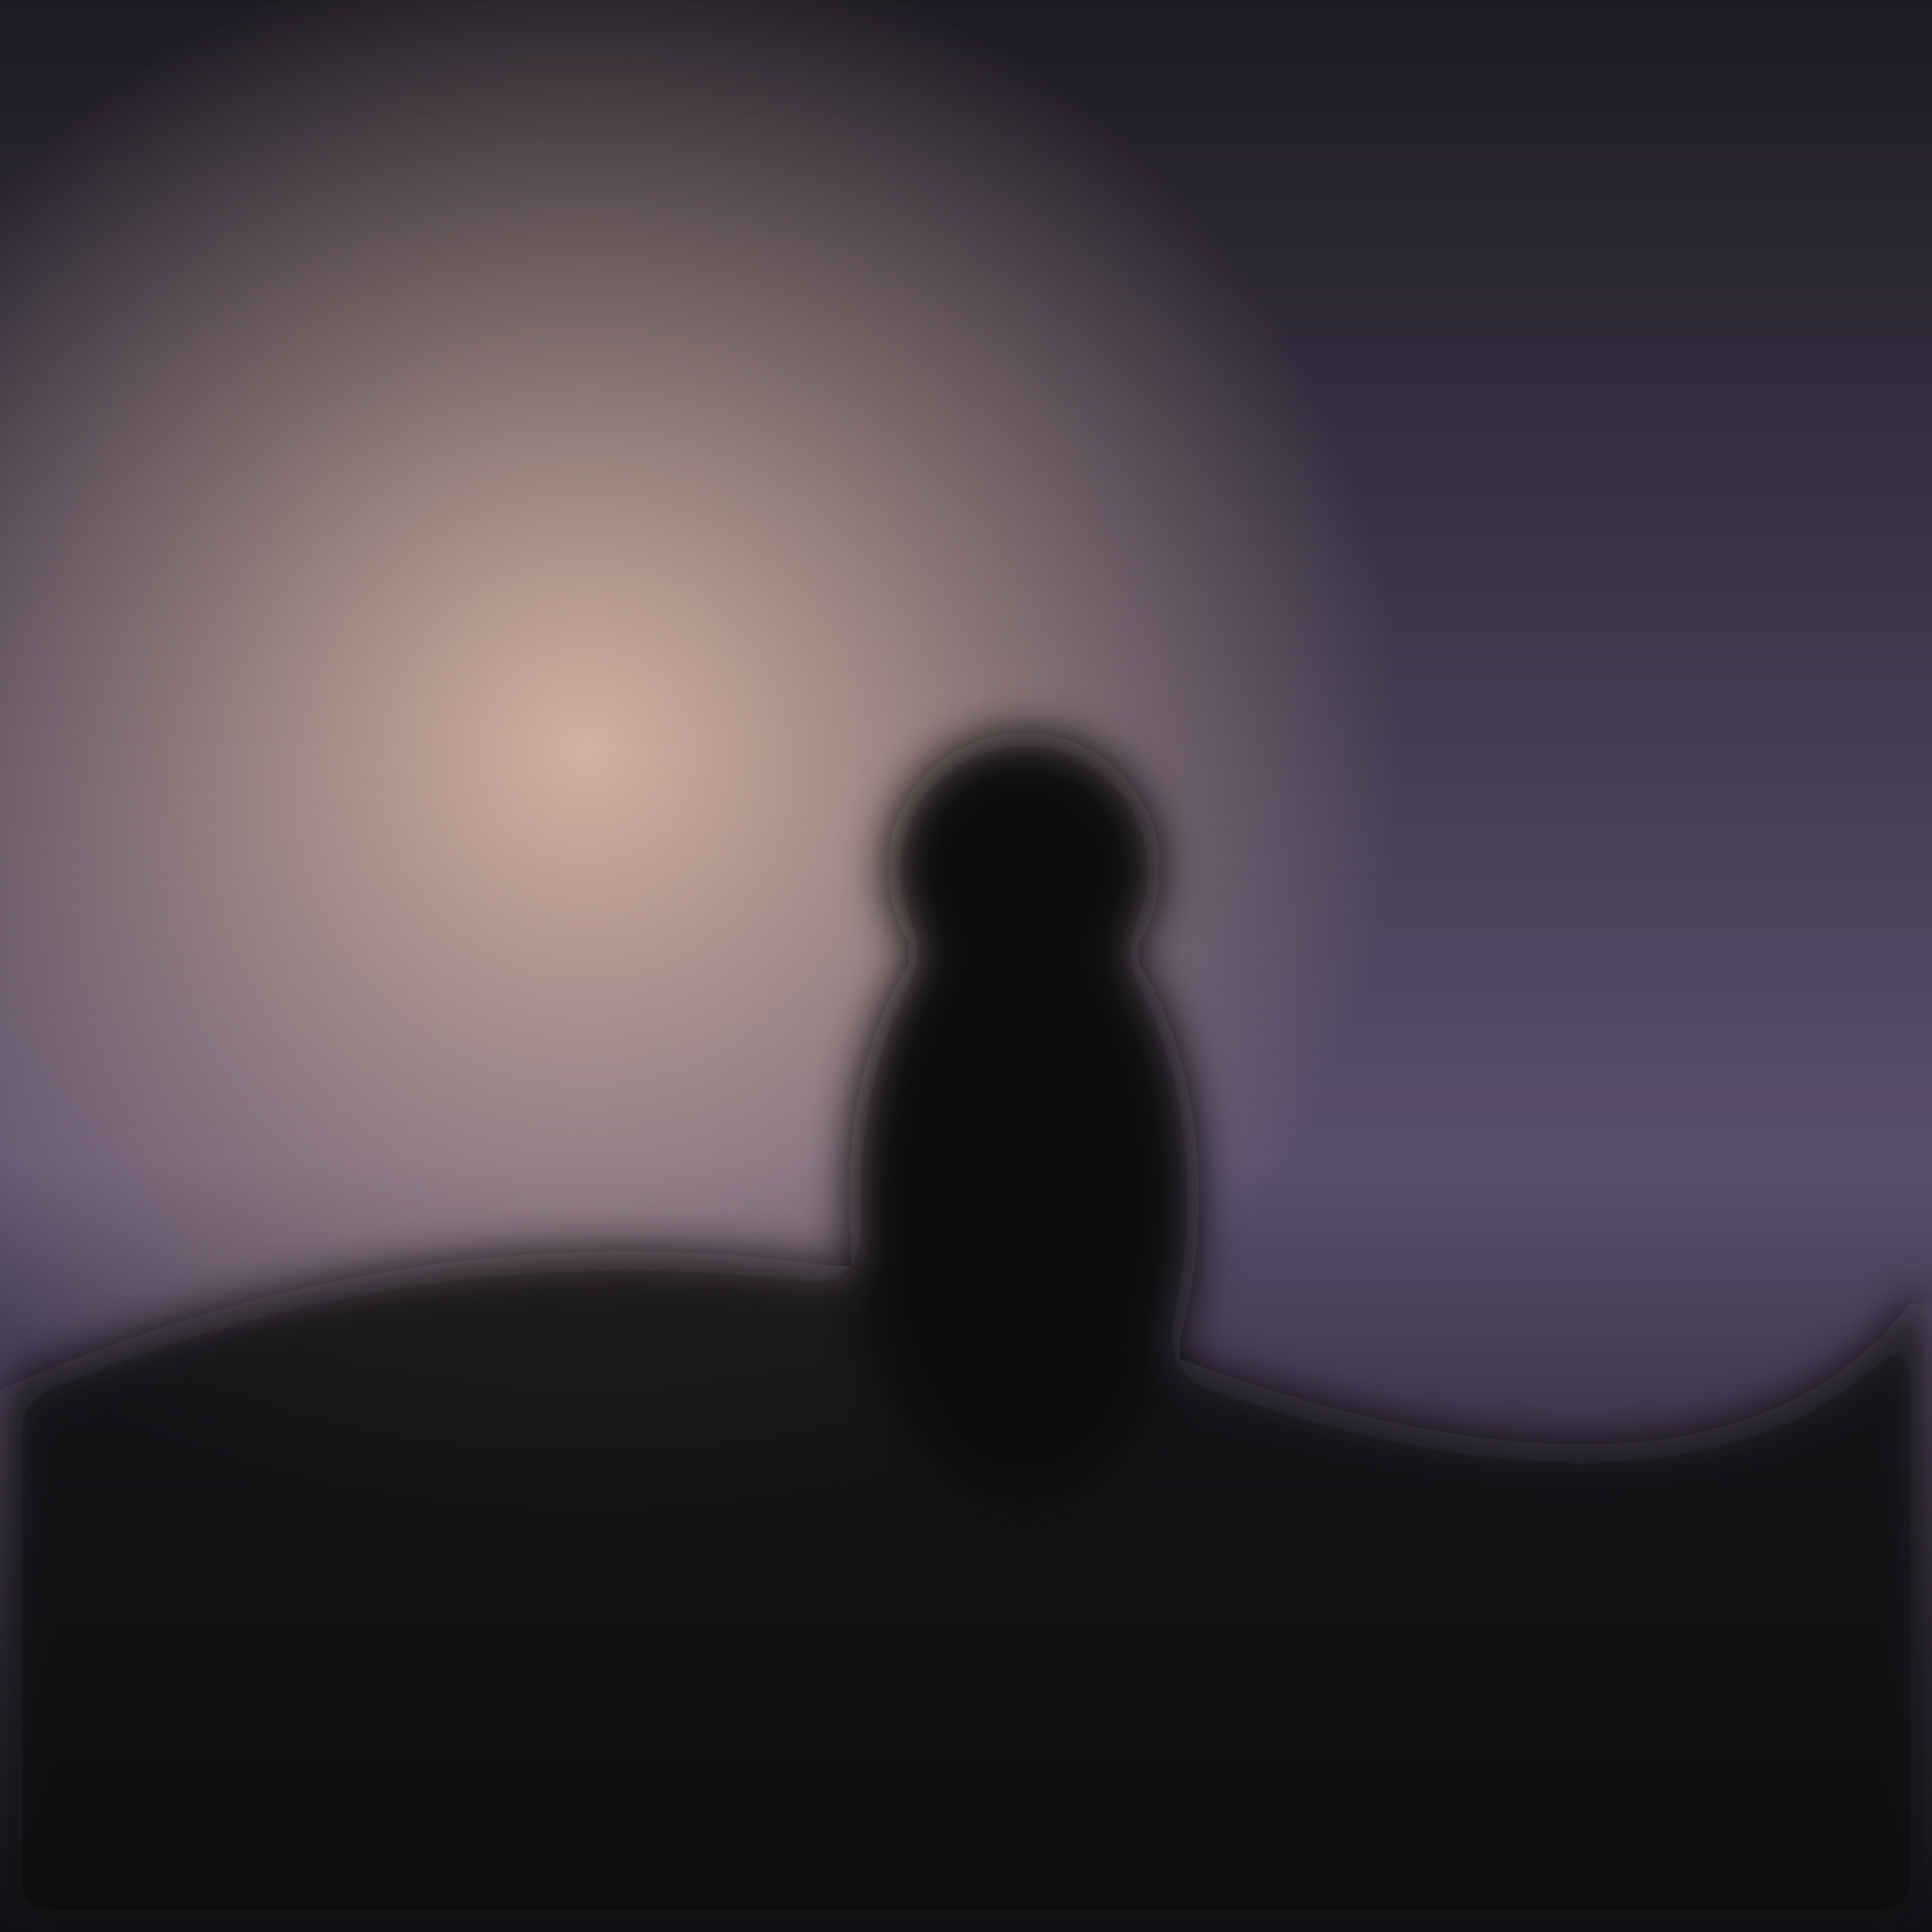
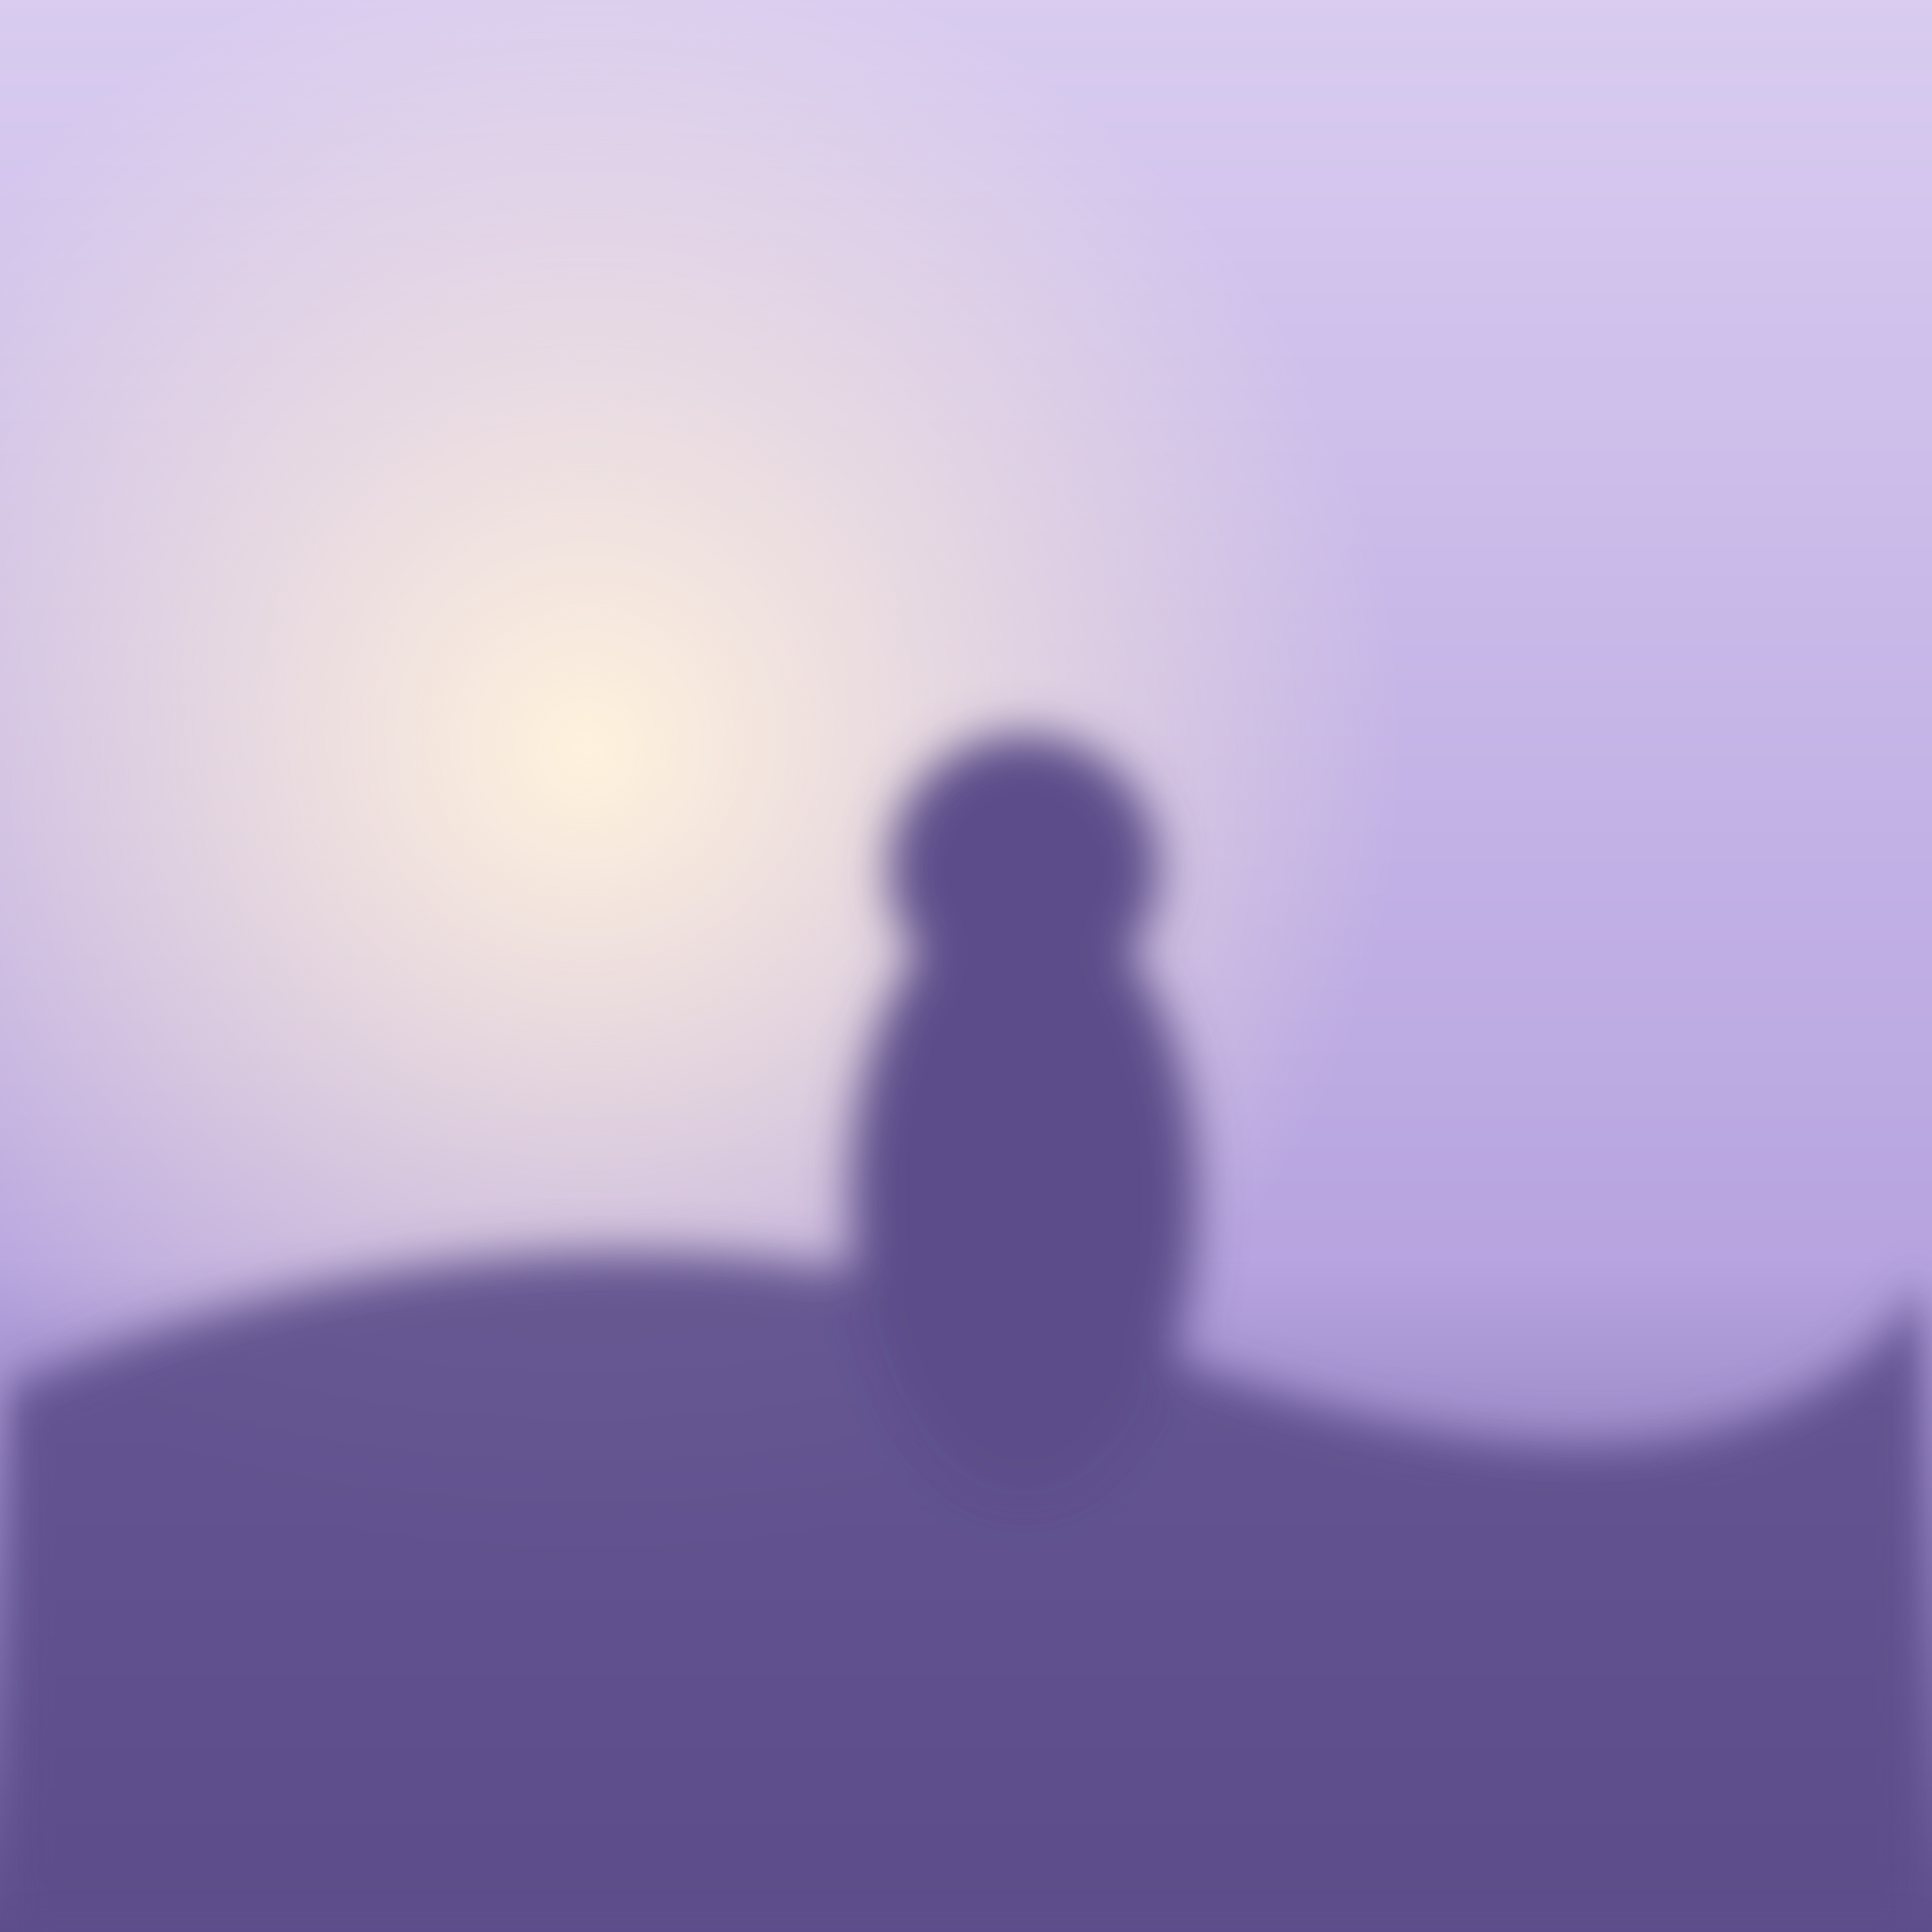
<svg xmlns="http://www.w3.org/2000/svg" viewBox="0 0 1000 1000" width="1000" height="1000">
  <defs>
    <linearGradient id="g" x1="0" y1="0" x2="0" y2="1">
-       <stop offset="0" stop-color="#1e1b24" />
-       <stop offset=".6" stop-color="#5b4f6e" />
-       <stop offset="1" stop-color="#0c0a10" />
+       <stop offset="0" stop-color="#d9ccf0" />
+       <stop offset=".65" stop-color="#b7a4e0" />
+       <stop offset="1" stop-color="#5c4d8a" />
    </linearGradient>
    <radialGradient id="s">
-       <stop offset="0" stop-color="#d9b8a4" stop-opacity=".95" />
-       <stop offset="1" stop-color="#d9b8a4" stop-opacity="0" />
+       <stop offset="0" stop-color="#fff2dc" stop-opacity="1" />
+       <stop offset="1" stop-color="#fff2dc" stop-opacity="0" />
    </radialGradient>
    <filter id="b">
      <feGaussianBlur stdDeviation="12" />
    </filter>
  </defs>
  <rect width="100%" height="100%" fill="url(#g)" />
  <circle cx="304" cy="388" r="420" fill="url(#s)" />
  <g filter="url(#b)">
-     <path d="M0 720 Q 300 587 600 700 T 1000 660 V 1000 H0Z" fill="#0c0a10" opacity=".85" />
-     <ellipse cx="530" cy="620" rx="90" ry="160" fill="#0c0a10" />
-     <circle cx="530" cy="450" r="70" fill="#0c0a10" />
+     <path d="M0 720 Q 300 587 600 700 T 1000 660 V 1000 H0Z" fill="#5c4d8a" opacity=".9" />
+     <ellipse cx="530" cy="620" rx="90" ry="160" fill="#5c4d8a" />
+     <circle cx="530" cy="450" r="70" fill="#5c4d8a" />
  </g>
</svg>
